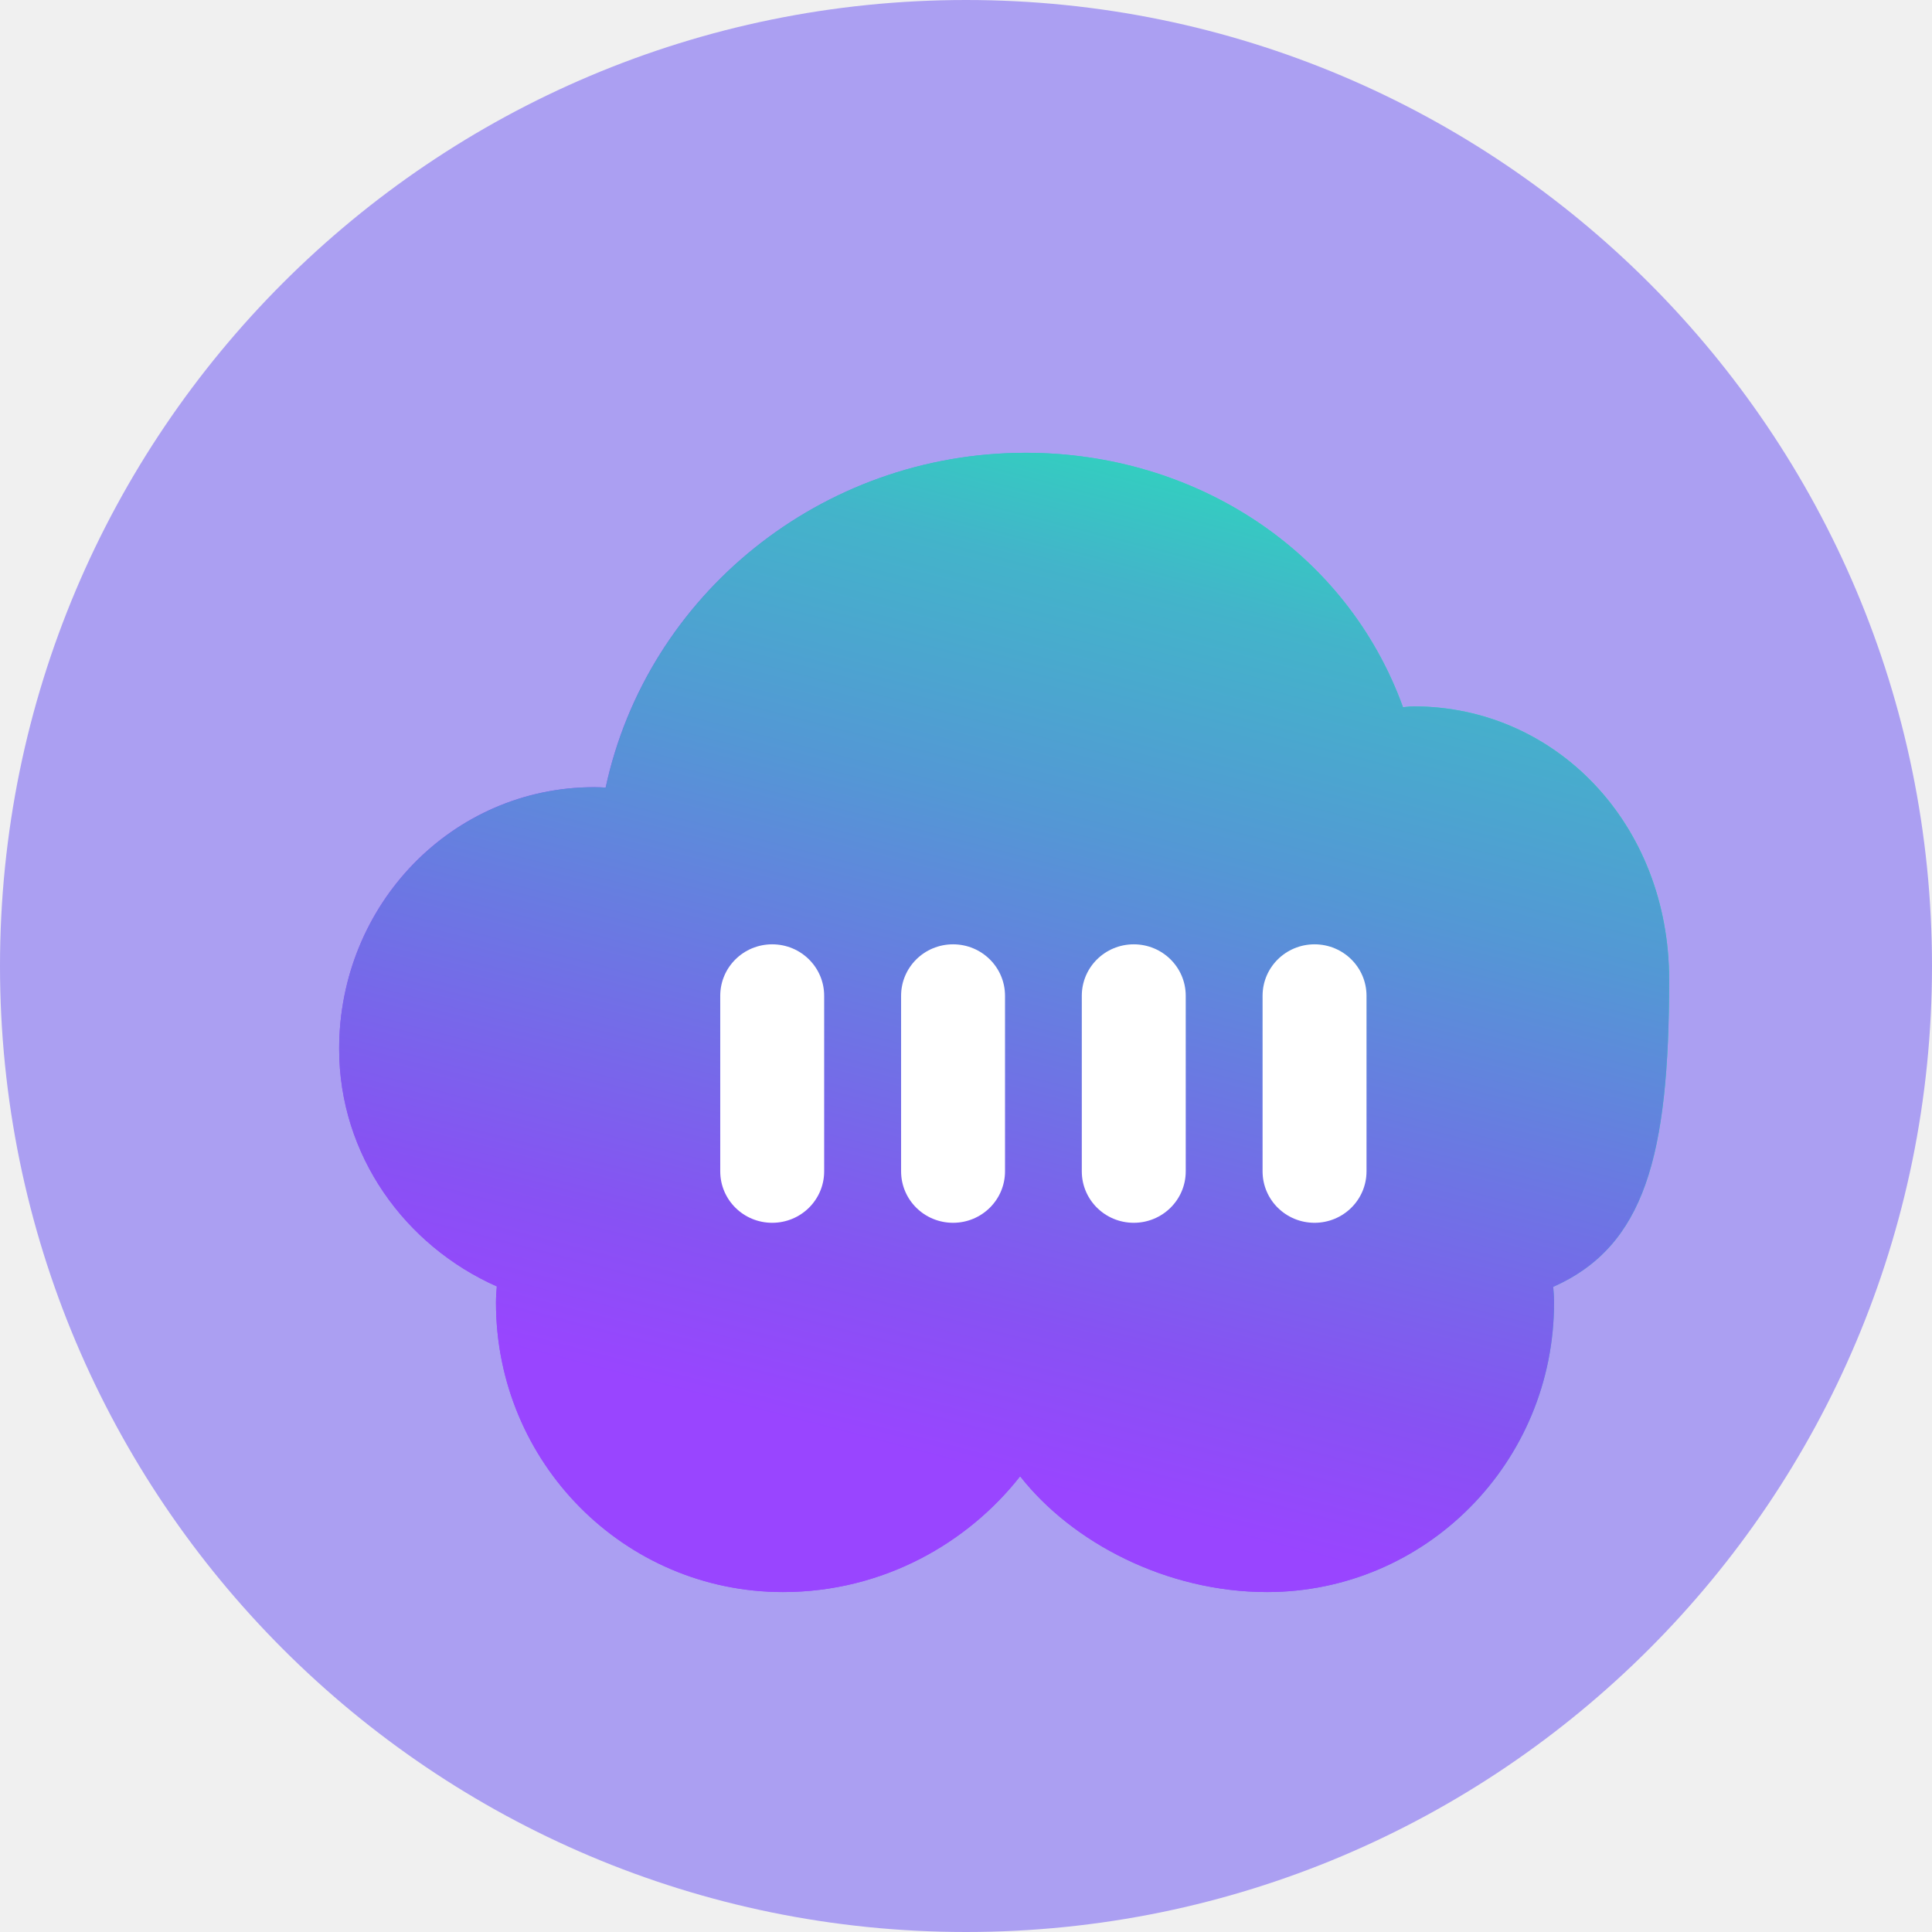
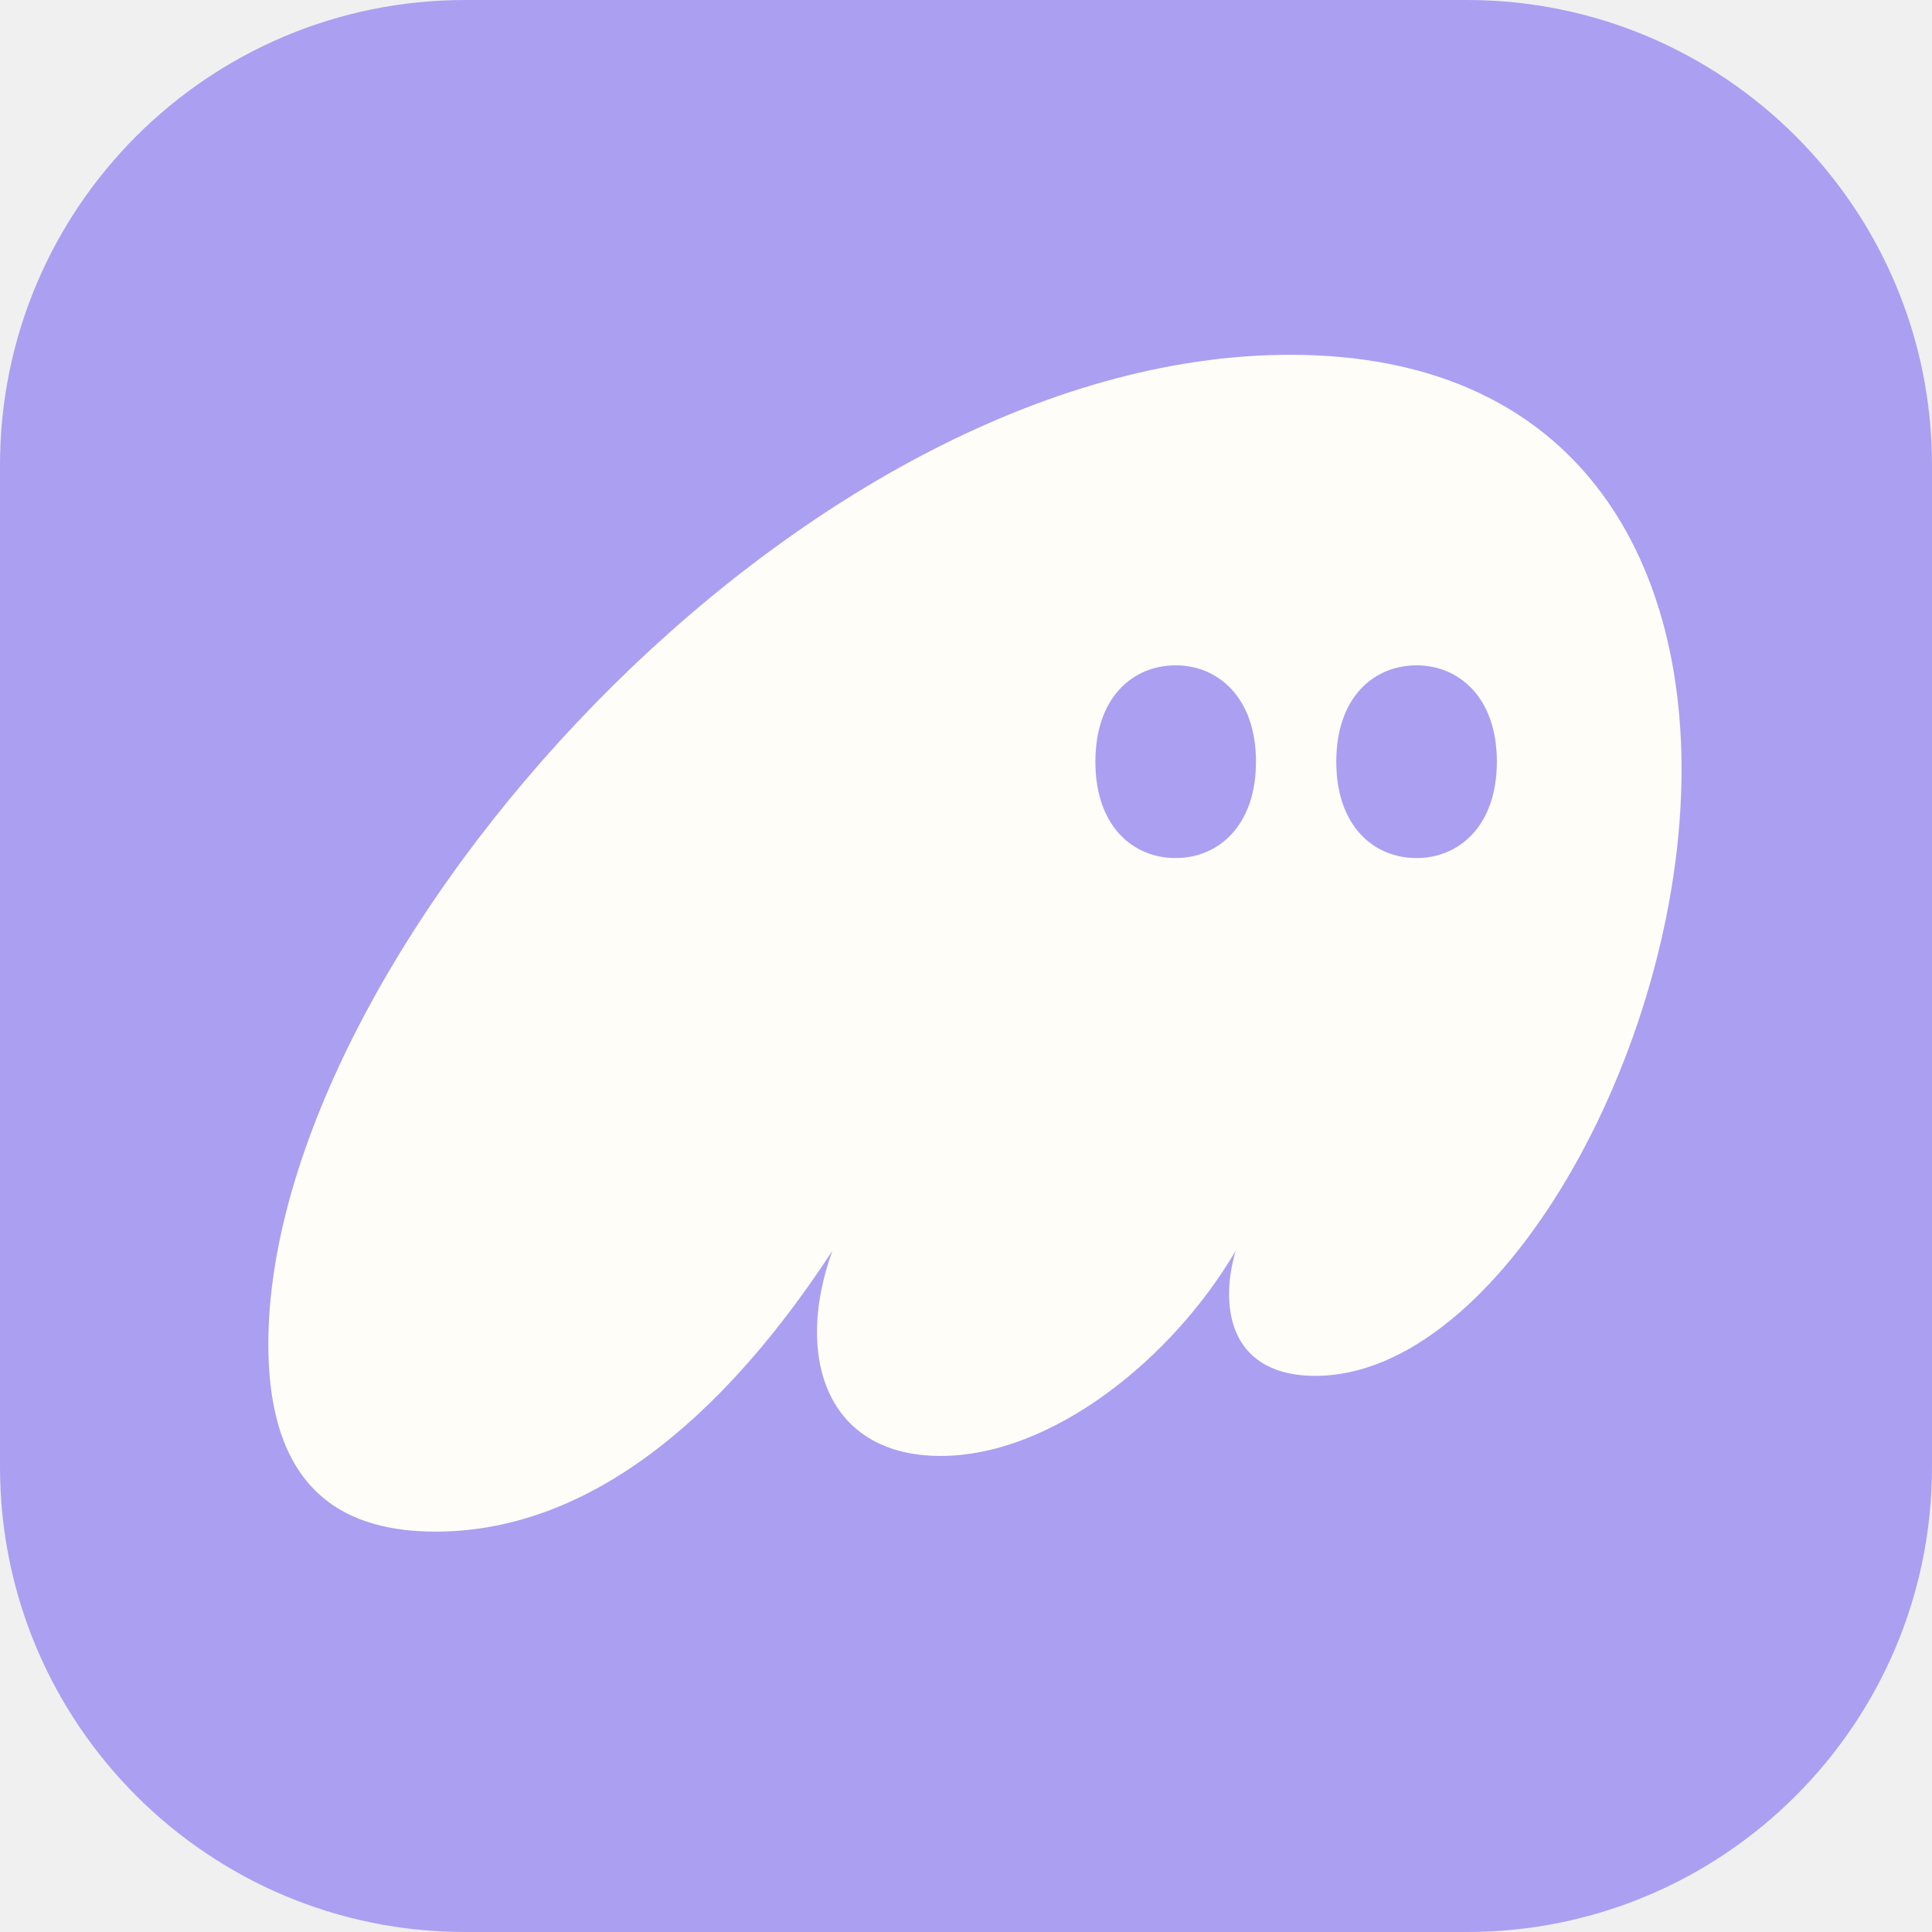
- <svg xmlns="http://www.w3.org/2000/svg" width="128" height="128" viewBox="0 0 128 128" fill="none">
-   <rect width="128" height="128" rx="64" fill="#AB9FF2" />
-   <path d="M110.584 64.914C110.584 54.56 103.045 46.801 93.661 46.801C93.385 46.801 93.222 46.836 92.952 46.855C89.202 36.502 79.204 30 67.954 30C54.398 30 42.872 39.418 40.125 52.182C39.884 52.163 39.634 52.153 39.368 52.153C29.989 52.153 22.47 59.903 22.47 69.49C22.47 76.547 26.837 82.531 32.916 85.229C32.883 85.584 32.86 85.94 32.86 86.305C32.86 96.901 41.366 105.478 51.873 105.478C58.528 105.478 64.134 102.21 67.586 97.808C71.038 102.21 77.297 105.478 83.947 105.478C94.454 105.478 102.96 96.901 102.96 86.305C102.96 85.95 102.937 85.604 102.904 85.258C108.983 82.55 110.584 76.557 110.584 64.914Z" fill="url(#paint0_linear_7203_13583)" />
-   <path d="M83.947 105.477C77.297 105.477 71.038 102.21 67.586 97.808C64.134 102.21 58.528 105.477 51.873 105.477C41.366 105.477 32.86 96.901 32.86 86.304C32.86 85.939 32.883 85.584 32.916 85.228C26.837 82.53 22.47 76.547 22.47 69.489C22.47 59.902 29.989 52.152 39.368 52.152C39.634 52.152 39.884 52.162 40.125 52.182C42.872 39.417 54.398 29.999 67.954 29.999C79.204 29.999 89.202 36.502 92.952 46.855C93.222 46.835 93.385 46.8 93.661 46.8C103.045 46.8 110.584 54.56 110.584 64.913C110.584 76.556 108.983 82.55 102.904 85.258C102.937 85.603 102.96 85.949 102.96 86.304C102.96 96.901 94.454 105.477 83.947 105.477Z" fill="url(#paint1_linear_7203_13583)" />
-   <path d="M90.535 77.603C90.535 79.489 88.996 81.013 87.092 81.013C85.188 81.013 83.649 79.489 83.649 77.603V65.974C83.649 64.088 85.188 62.564 87.092 62.564C88.996 62.564 90.535 64.088 90.535 65.974V77.603Z" fill="white" />
-   <path d="M78.558 77.603C78.558 79.489 77.019 81.013 75.115 81.013C73.211 81.013 71.672 79.489 71.672 77.603V65.974C71.672 64.088 73.211 62.564 75.115 62.564C77.019 62.564 78.558 64.088 78.558 65.974V77.603Z" fill="white" />
-   <path d="M66.585 77.603C66.585 79.489 65.046 81.013 63.142 81.013C61.238 81.013 59.7 79.489 59.7 77.603V65.974C59.7 64.088 61.238 62.564 63.142 62.564C65.046 62.564 66.585 64.088 66.585 65.974V77.603Z" fill="white" />
-   <path d="M54.603 77.603C54.603 79.489 53.065 81.013 51.16 81.013C49.256 81.013 47.718 79.489 47.718 77.603V65.974C47.718 64.088 49.256 62.564 51.16 62.564C53.065 62.564 54.603 64.088 54.603 65.974V77.603Z" fill="white" />
-   <defs>
-     <linearGradient id="paint0_linear_7203_13583" x1="40.37" y1="87.688" x2="111.785" y2="40.158" gradientUnits="userSpaceOnUse">
-       <stop offset="0.08" stop-color="#9945FF" />
-       <stop offset="0.3" stop-color="#8752F3" />
-       <stop offset="0.5" stop-color="#5497D5" />
-       <stop offset="0.6" stop-color="#43B4CA" />
-       <stop offset="0.72" stop-color="#28E0B9" />
-       <stop offset="0.97" stop-color="#19FB9B" />
-     </linearGradient>
-     <linearGradient id="paint1_linear_7203_13583" x1="57.355" y1="95.517" x2="76.225" y2="22.951" gradientUnits="userSpaceOnUse">
-       <stop stop-color="#9945FF" />
-       <stop offset="0.14" stop-color="#8752F3" />
-       <stop offset="0.57" stop-color="#5497D5" />
-       <stop offset="0.79" stop-color="#43B4CA" />
-       <stop offset="0.97" stop-color="#28E0B9" />
-       <stop offset="1" stop-color="#19FB9B" />
-     </linearGradient>
-   </defs>
+ <svg xmlns="http://www.w3.org/2000/svg" viewBox="0 0 108 108">
+   <rect width="108" height="108" rx="26" fill="#AB9FF2" />
+   <path fill-rule="evenodd" clip-rule="evenodd" d="M46.527 69.923C42.005 76.851 34.429 85.618 24.348 85.618C19.582 85.618 15 83.656 15 75.134C15 53.431 44.633 19.833 72.127 19.833C87.768 19.833 94 30.685 94 43.008C94 58.826 83.736 76.912 73.532 76.912C70.294 76.912 68.705 75.134 68.705 72.314C68.705 71.578 68.828 70.781 69.072 69.923C65.589 75.87 58.868 81.388 52.575 81.388C47.993 81.388 45.671 78.506 45.671 74.46C45.671 72.988 45.977 71.456 46.527 69.923ZM83.676 42.579C83.676 46.17 81.558 47.966 79.188 47.966C76.782 47.966 74.699 46.17 74.699 42.579C74.699 38.989 76.782 37.193 79.188 37.193C81.558 37.193 83.676 38.989 83.676 42.579ZM70.21 42.58C70.21 46.17 68.092 47.966 65.722 47.966C63.316 47.966 61.233 46.17 61.233 42.58C61.233 38.989 63.316 37.193 65.722 37.193C68.092 37.193 70.21 38.989 70.21 42.58Z" fill="#FFFDF8" />
</svg>
